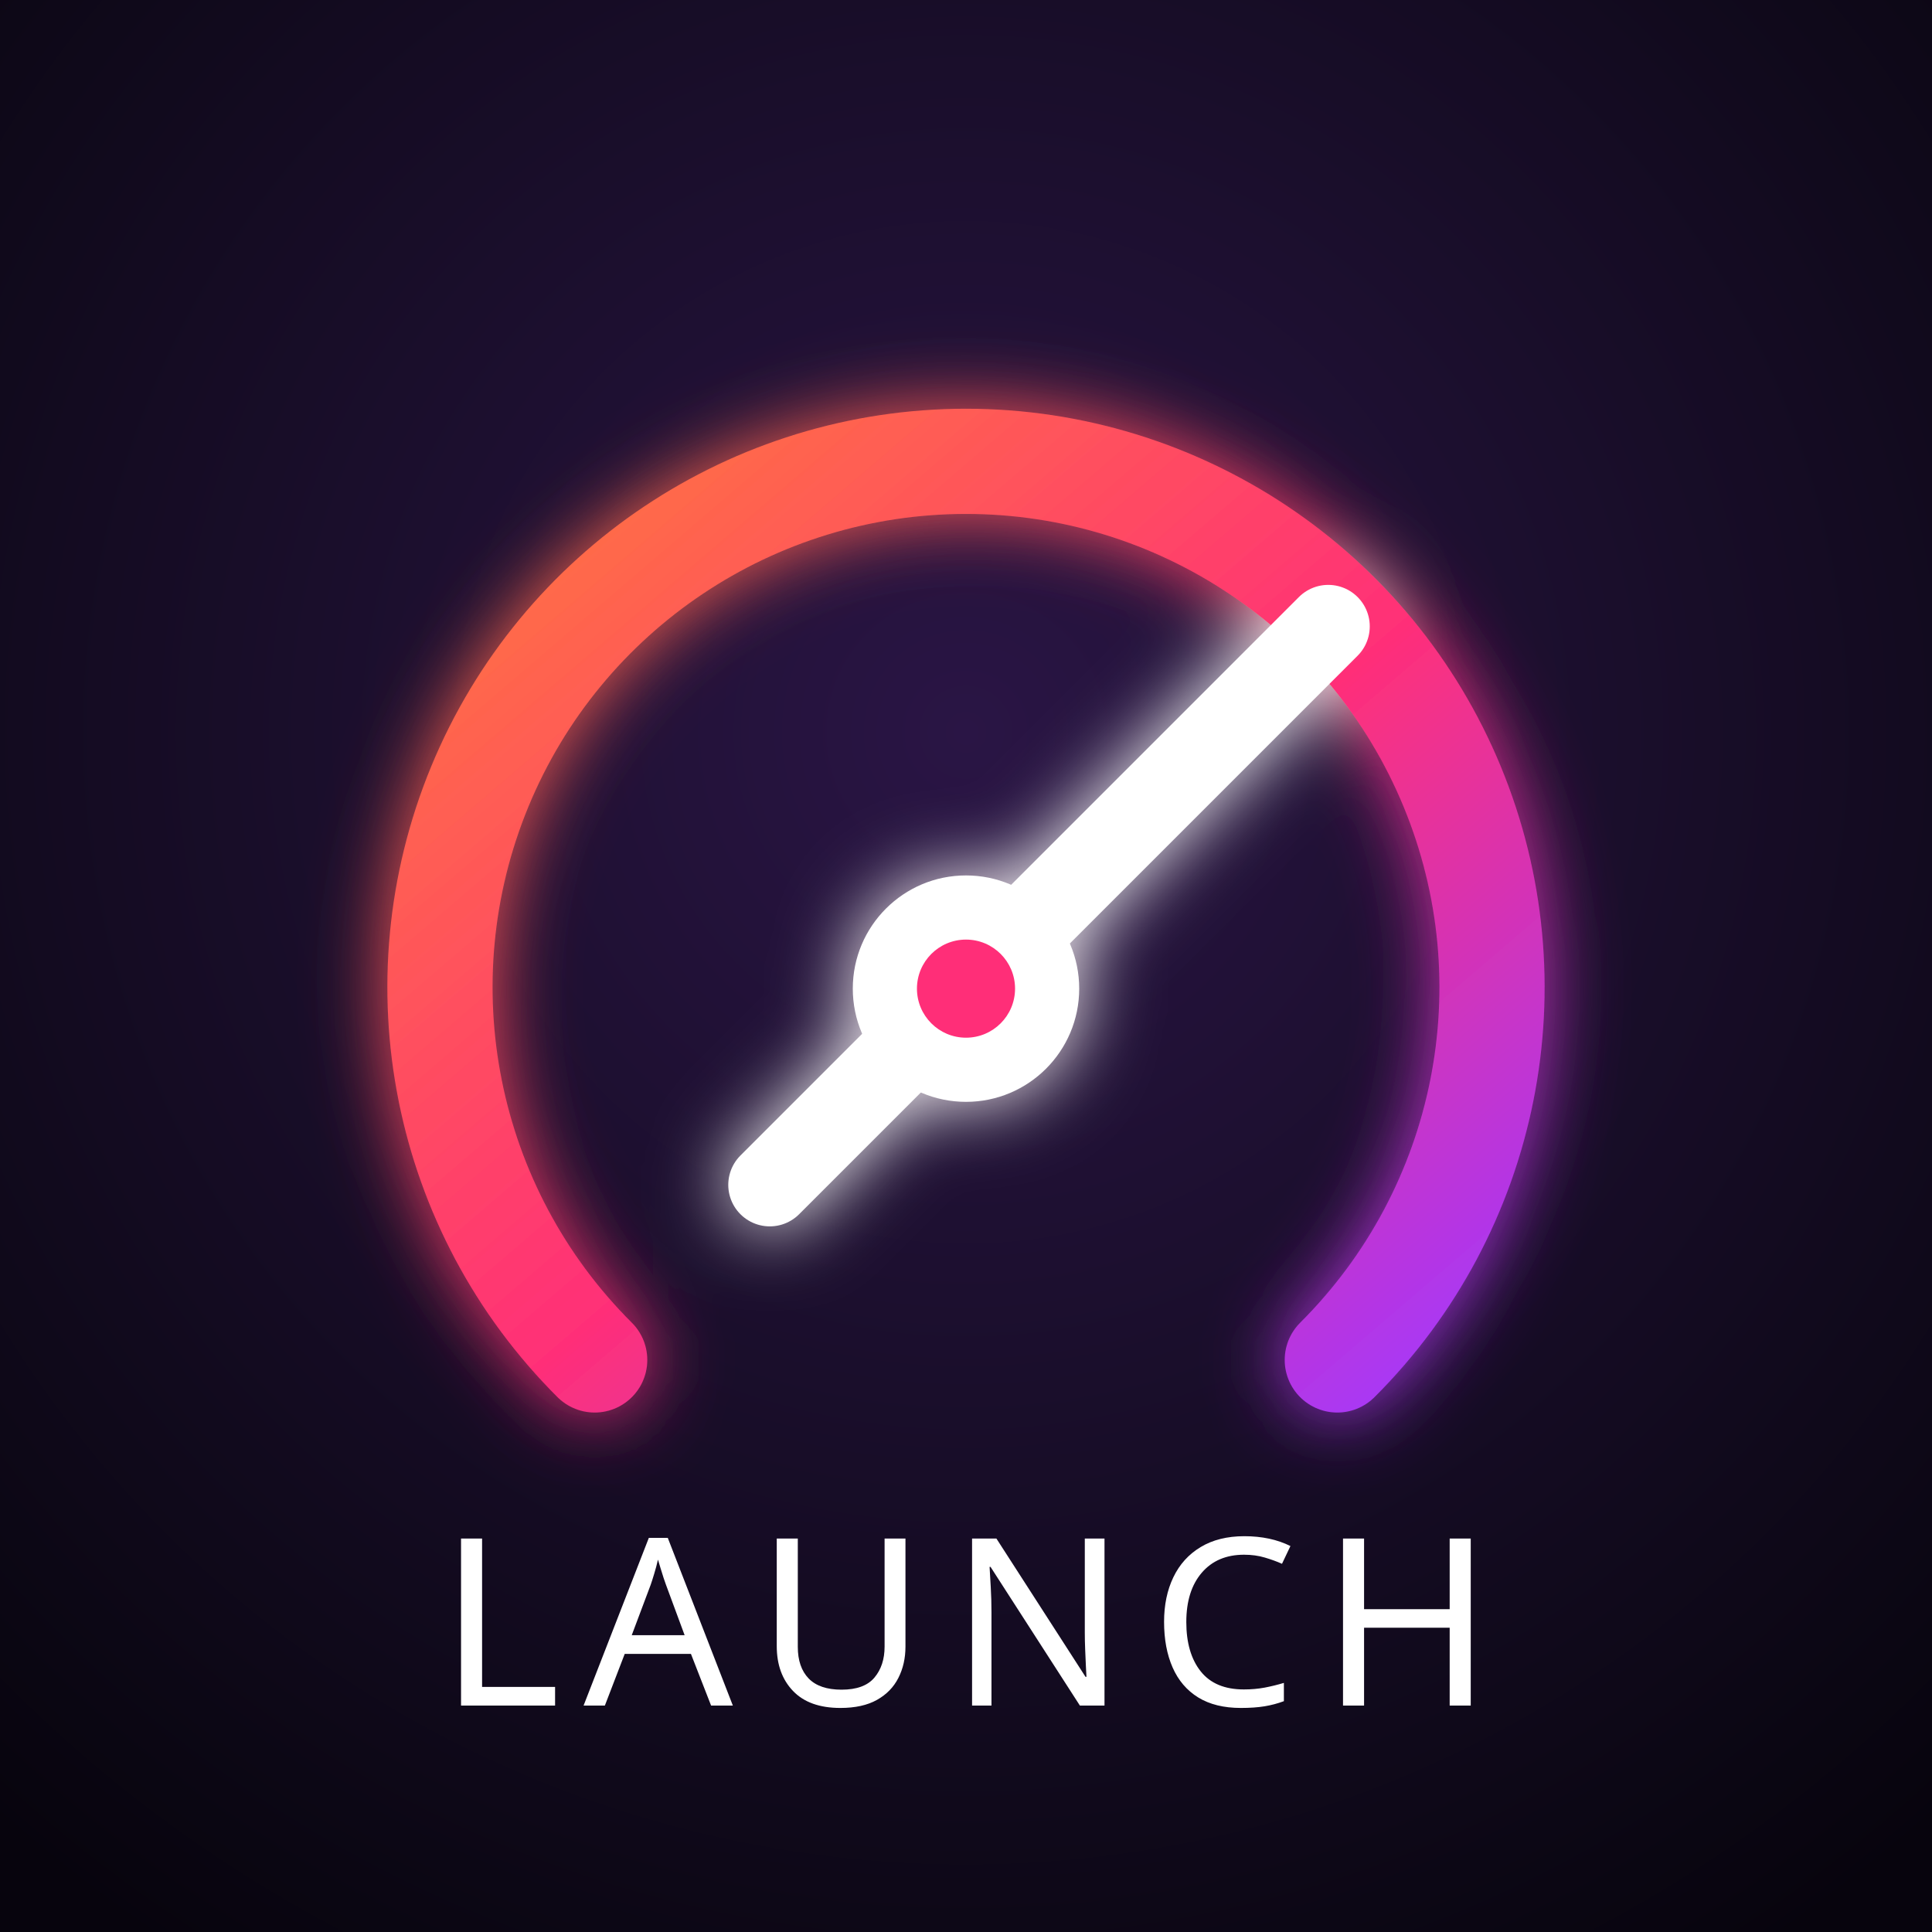
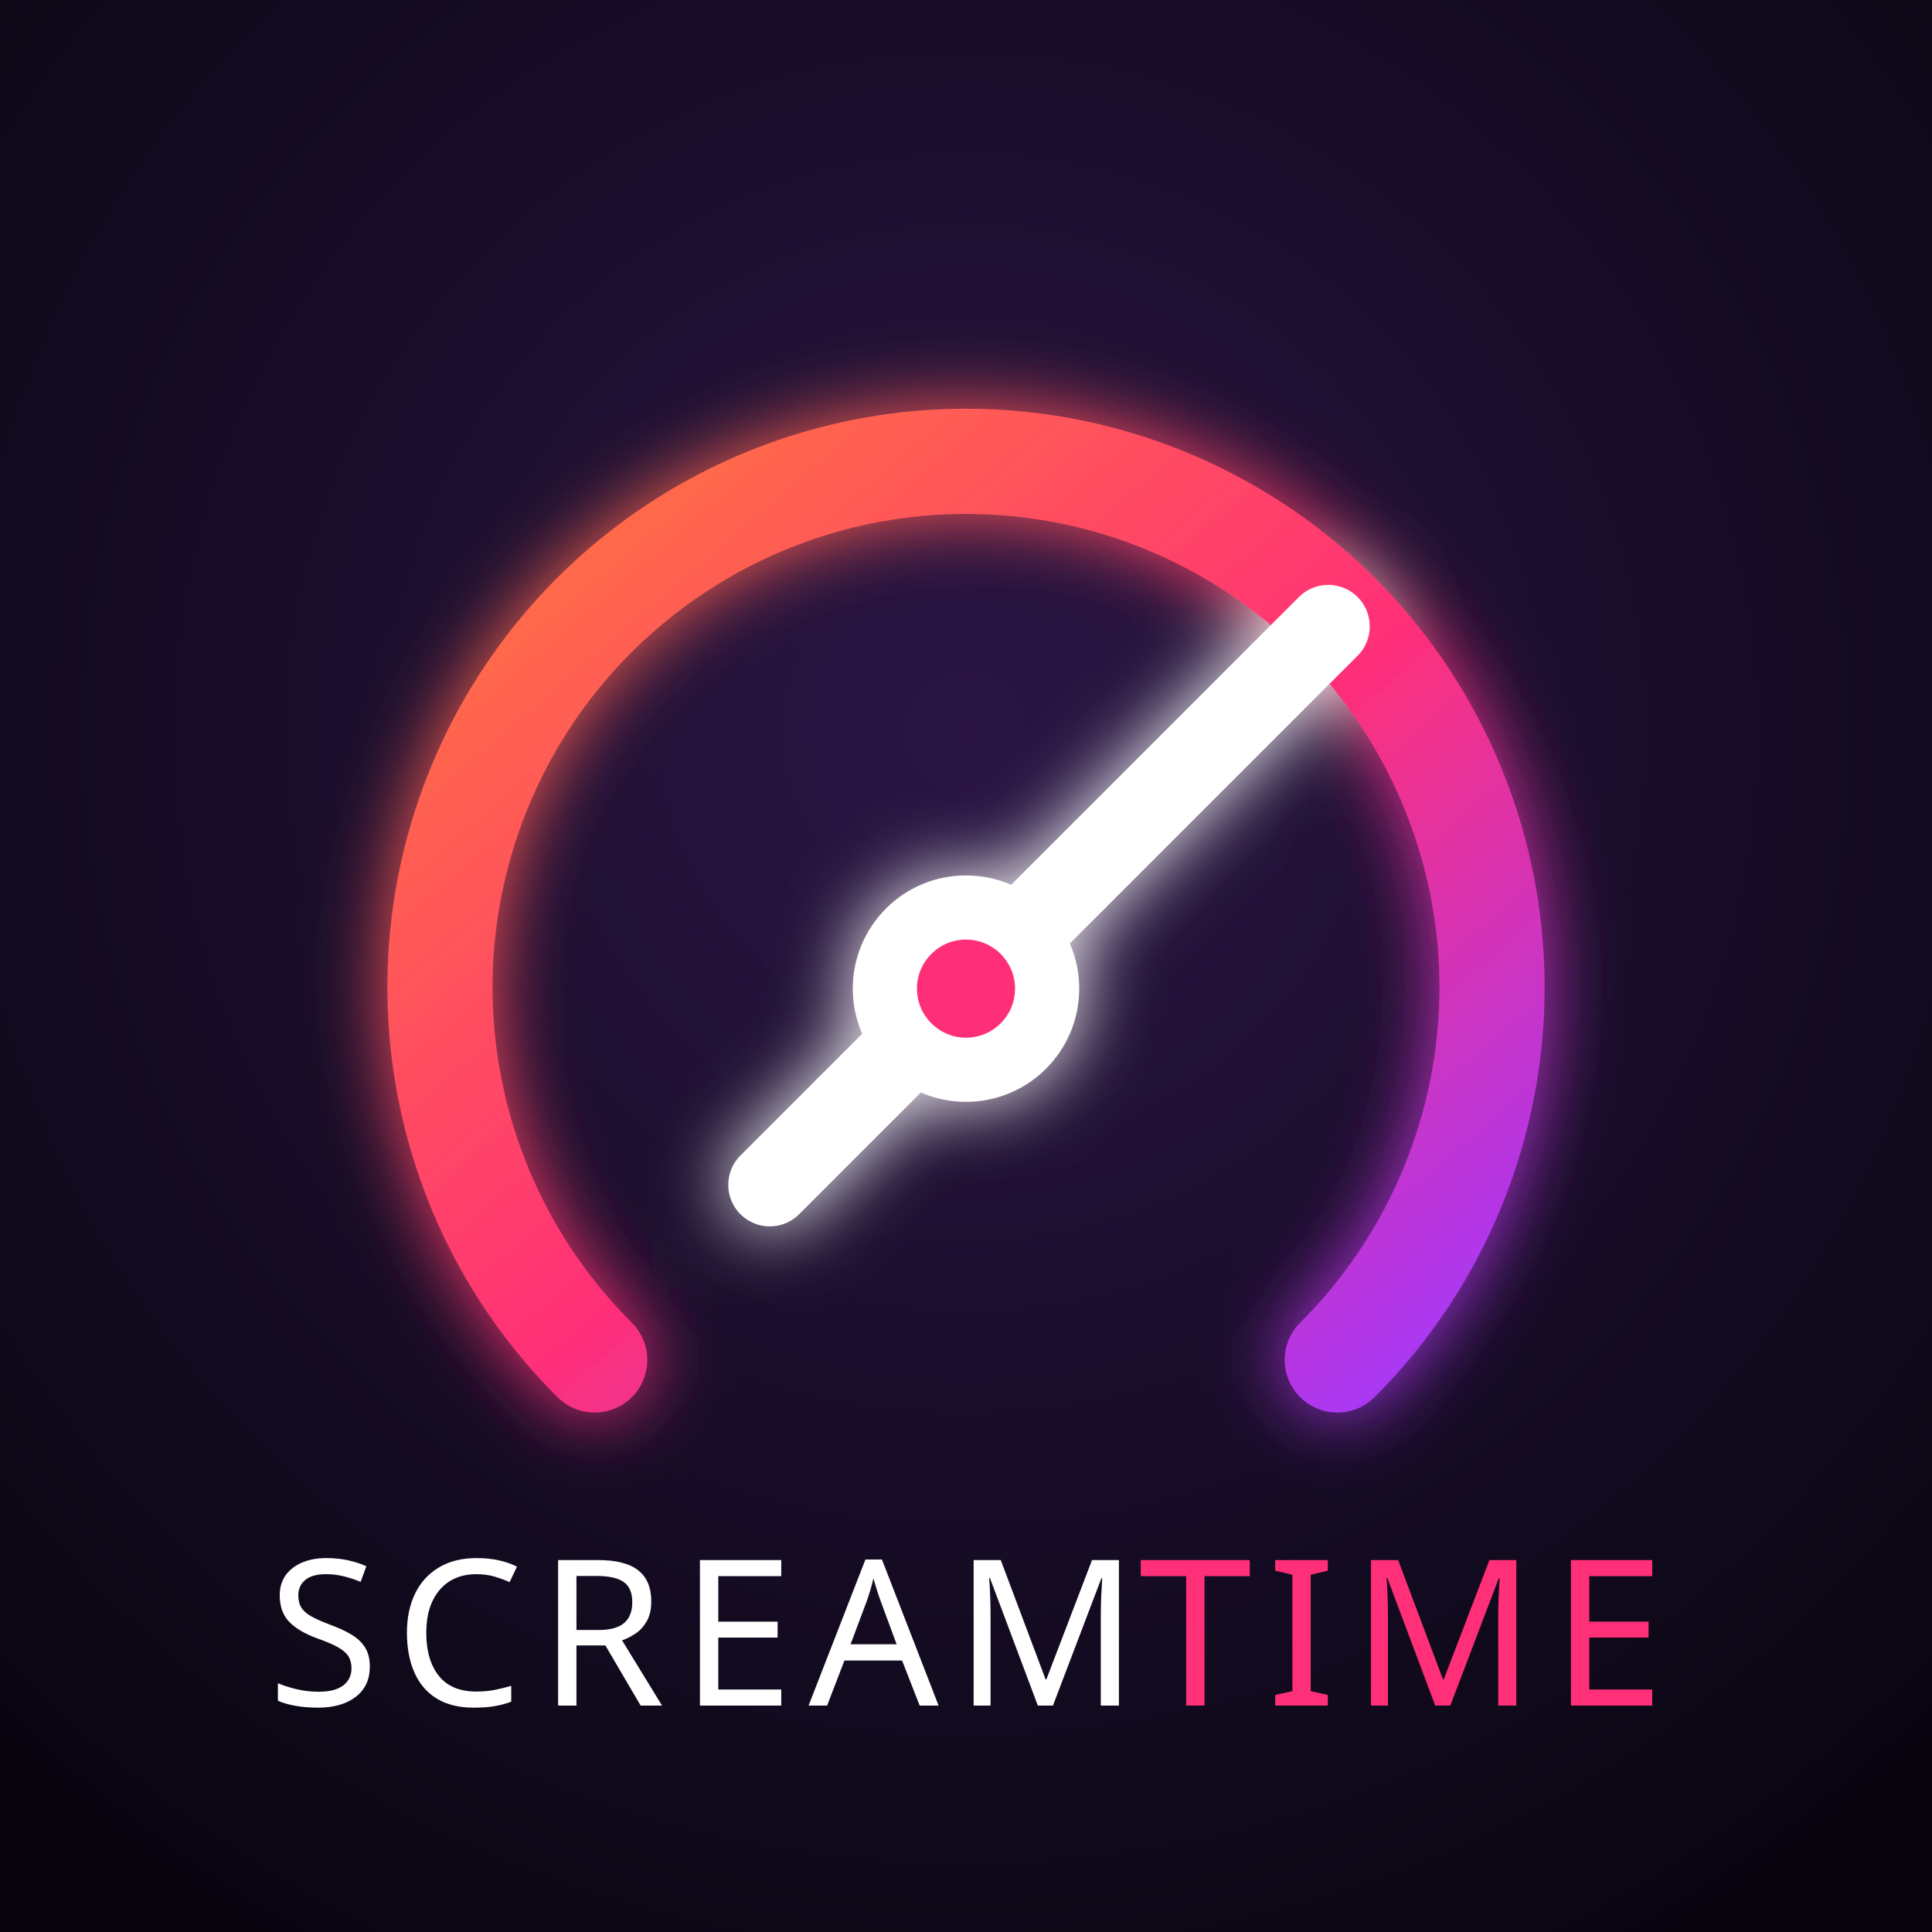
<svg xmlns="http://www.w3.org/2000/svg" viewBox="0 0 512 512" width="512" height="512">
  <defs>
    <linearGradient id="f" x1="0" y1="0" x2="1" y2="1">
      <stop offset="0" stop-color="#ff7a3d" />
      <stop offset=".55" stop-color="#ff2f78" />
      <stop offset="1" stop-color="#a238ff" />
    </linearGradient>
    <radialGradient id="bg" cx=".5" cy=".38" r=".75">
      <stop offset="0" stop-color="#2a1545" />
      <stop offset=".7" stop-color="#110a1d" />
      <stop offset="1" stop-color="#07040d" />
    </radialGradient>
    <filter id="gl" x="-30%" y="-30%" width="160%" height="160%">
      <feGaussianBlur stdDeviation="10" result="b" />
      <feMerge>
        <feMergeNode in="b" />
        <feMergeNode in="SourceGraphic" />
      </feMerge>
    </filter>
  </defs>
  <rect width="512" height="512" fill="url(#bg)" />
  <g transform="translate(256 262)" filter="url(#gl)">
    <path d="M-120 120A170 170 0 1 1 120 120" fill="none" stroke="url(#f)" stroke-width="34" stroke-linecap="round" transform="scale(.82)" />
    <path d="M-52 52L96 -96" stroke="#fff" stroke-width="22" stroke-linecap="round" />
    <circle r="30" fill="#fff" />
    <circle r="13" fill="#ff2f78" />
  </g>
-   <text x="256" y="452" text-anchor="middle" font-family="Impact, 'Arial Narrow', sans-serif" font-size="62" letter-spacing="6" fill="#fff">LAUNCH</text>
+   <text x="256" y="452" text-anchor="middle" font-family="Impact, 'Arial Narrow', sans-serif" font-size="54" letter-spacing="4" fill="#fff">SCREAM<tspan fill="#ff2f78">TIME</tspan>
+   </text>
</svg>
